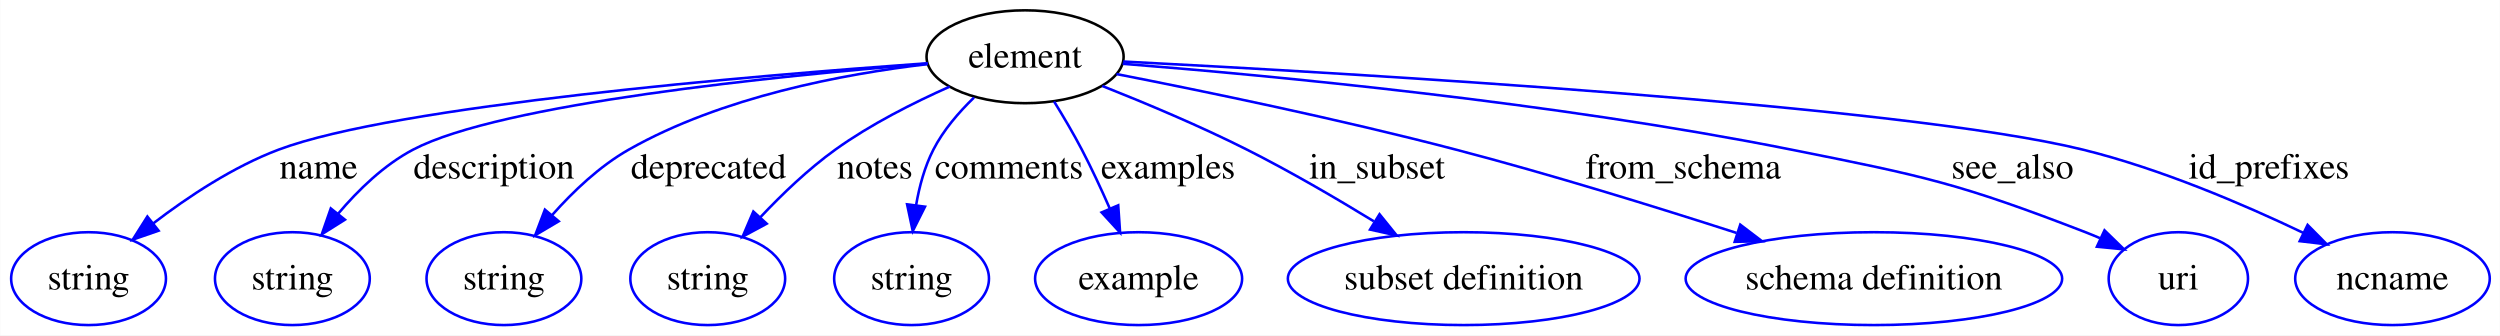
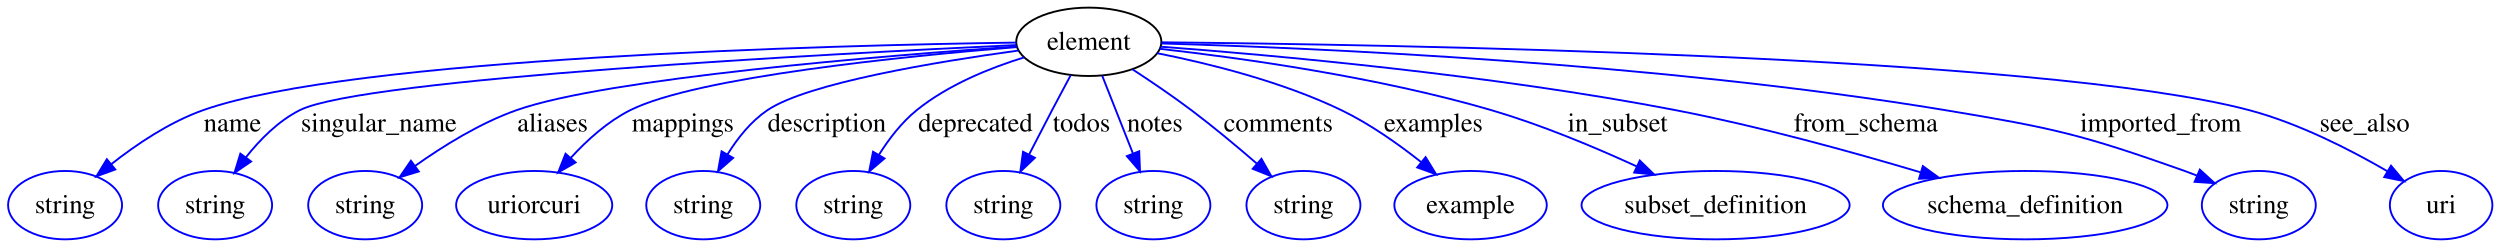
- <svg xmlns="http://www.w3.org/2000/svg" width="969pt" height="130pt" viewBox="0.00 0.00 968.86 130.00">
+ <svg xmlns="http://www.w3.org/2000/svg" width="1316pt" height="130pt" viewBox="0.00 0.00 1316.25 130.00">
  <g id="graph0" class="graph" transform="scale(1 1) rotate(0) translate(4 126)">
-     <polygon fill="#ffffff" stroke="transparent" points="-4,4 -4,-126 964.855,-126 964.855,4 -4,4" />
+     <polygon fill="#ffffff" stroke="transparent" points="-4,4 -4,-126 1312.251,-126 1312.251,4 -4,4" />
    <g id="node1" class="node">
-       <ellipse fill="none" stroke="#000000" cx="393.251" cy="-104" rx="38.194" ry="18" />
-       <text text-anchor="middle" x="393.251" y="-99.8" font-family="Times,serif" font-size="14.00" fill="#000000">element</text>
+       <ellipse fill="none" stroke="#000000" cx="569.251" cy="-104" rx="38.194" ry="18" />
+       <text text-anchor="middle" x="569.251" y="-99.8" font-family="Times,serif" font-size="14.00" fill="#000000">element</text>
    </g>
    <g id="node2" class="node">
      <ellipse fill="none" stroke="#0000ff" cx="30.251" cy="-18" rx="30.003" ry="18" />
      <text text-anchor="middle" x="30.251" y="-13.8" font-family="Times,serif" font-size="14.00" fill="#000000">string</text>
    </g>
    <g id="edge1" class="edge">
-       <path fill="none" stroke="#0000ff" d="M355.517,-101.509C287.957,-96.687 149.173,-85.028 103.933,-68 86.32,-61.37 68.797,-49.74 55.26,-39.363" />
-       <polygon fill="#0000ff" stroke="#0000ff" points="57.394,-36.588 47.382,-33.12 53.046,-42.074 57.394,-36.588" />
-       <text text-anchor="middle" x="119.409" y="-56.8" font-family="Times,serif" font-size="14.00" fill="#000000">name</text>
+       <path fill="none" stroke="#0000ff" d="M531.154,-103.596C434.454,-102.169 181.594,-95.808 102.933,-68 85.235,-61.743 67.824,-50.017 54.481,-39.492" />
+       <polygon fill="#0000ff" stroke="#0000ff" points="56.689,-36.777 46.733,-33.154 52.257,-42.195 56.689,-36.777" />
+       <text text-anchor="middle" x="118.409" y="-56.8" font-family="Times,serif" font-size="14.00" fill="#000000">name</text>
    </g>
    <g id="node3" class="node">
      <ellipse fill="none" stroke="#0000ff" cx="109.251" cy="-18" rx="30.003" ry="18" />
      <text text-anchor="middle" x="109.251" y="-13.8" font-family="Times,serif" font-size="14.00" fill="#000000">string</text>
    </g>
    <g id="edge2" class="edge">
-       <path fill="none" stroke="#0000ff" d="M355.562,-101.295C297.659,-96.639 189.953,-85.851 156.044,-68 144.815,-62.089 134.815,-52.415 126.972,-43.144" />
-       <polygon fill="#0000ff" stroke="#0000ff" points="129.621,-40.853 120.657,-35.205 124.143,-45.21 129.621,-40.853" />
-       <text text-anchor="middle" x="187.354" y="-56.8" font-family="Times,serif" font-size="14.00" fill="#000000">description</text>
+       <path fill="none" stroke="#0000ff" d="M531.014,-102.295C434.638,-97.772 187.08,-84.662 153.83,-68 142.572,-62.358 132.862,-52.544 125.404,-43.096" />
+       <polygon fill="#0000ff" stroke="#0000ff" points="128.195,-40.982 119.449,-35.002 122.556,-45.13 128.195,-40.982" />
+       <text text-anchor="middle" x="195.461" y="-56.8" font-family="Times,serif" font-size="14.00" fill="#000000">singular_name</text>
    </g>
    <g id="node4" class="node">
-       <ellipse fill="none" stroke="#0000ff" cx="191.251" cy="-18" rx="30.003" ry="18" />
-       <text text-anchor="middle" x="191.251" y="-13.8" font-family="Times,serif" font-size="14.00" fill="#000000">string</text>
+       <ellipse fill="none" stroke="#0000ff" cx="188.251" cy="-18" rx="30.003" ry="18" />
+       <text text-anchor="middle" x="188.251" y="-13.8" font-family="Times,serif" font-size="14.00" fill="#000000">string</text>
    </g>
    <g id="edge3" class="edge">
-       <path fill="none" stroke="#0000ff" d="M355.399,-101.138C322.901,-97.326 275.726,-88.478 239.63,-68 228.416,-61.639 218.143,-51.89 209.976,-42.685" />
-       <polygon fill="#0000ff" stroke="#0000ff" points="212.487,-40.232 203.37,-34.834 207.131,-44.739 212.487,-40.232" />
-       <text text-anchor="middle" x="270.561" y="-56.8" font-family="Times,serif" font-size="14.00" fill="#000000">deprecated</text>
+       <path fill="none" stroke="#0000ff" d="M531.384,-101.553C461.647,-96.706 315.683,-84.872 267.933,-68 248.754,-61.223 229.375,-49.204 214.531,-38.649" />
+       <polygon fill="#0000ff" stroke="#0000ff" points="216.485,-35.742 206.351,-32.654 212.347,-41.388 216.485,-35.742" />
+       <text text-anchor="middle" x="286.909" y="-56.8" font-family="Times,serif" font-size="14.00" fill="#000000">aliases</text>
    </g>
    <g id="node5" class="node">
-       <ellipse fill="none" stroke="#0000ff" cx="270.251" cy="-18" rx="30.003" ry="18" />
-       <text text-anchor="middle" x="270.251" y="-13.8" font-family="Times,serif" font-size="14.00" fill="#000000">string</text>
+       <ellipse fill="none" stroke="#0000ff" cx="277.251" cy="-18" rx="41.092" ry="18" />
+       <text text-anchor="middle" x="277.251" y="-13.8" font-family="Times,serif" font-size="14.00" fill="#000000">uriorcuri</text>
    </g>
    <g id="edge4" class="edge">
-       <path fill="none" stroke="#0000ff" d="M364.051,-92.429C350.014,-86.203 333.323,-77.789 319.699,-68 309.27,-60.506 299.063,-50.729 290.656,-41.811" />
-       <polygon fill="#0000ff" stroke="#0000ff" points="293.1,-39.296 283.772,-34.273 287.931,-44.017 293.1,-39.296" />
-       <text text-anchor="middle" x="335.027" y="-56.8" font-family="Times,serif" font-size="14.00" fill="#000000">notes</text>
+       <path fill="none" stroke="#0000ff" d="M531.451,-101.238C472.748,-96.471 362.773,-85.494 327.809,-68 315.907,-62.044 305.062,-52.237 296.496,-42.879" />
+       <polygon fill="#0000ff" stroke="#0000ff" points="299.055,-40.486 289.863,-35.217 293.762,-45.069 299.055,-40.486" />
+       <text text-anchor="middle" x="355.471" y="-56.8" font-family="Times,serif" font-size="14.00" fill="#000000">mappings</text>
    </g>
    <g id="node6" class="node">
-       <ellipse fill="none" stroke="#0000ff" cx="349.251" cy="-18" rx="30.003" ry="18" />
-       <text text-anchor="middle" x="349.251" y="-13.8" font-family="Times,serif" font-size="14.00" fill="#000000">string</text>
+       <ellipse fill="none" stroke="#0000ff" cx="366.251" cy="-18" rx="30.003" ry="18" />
+       <text text-anchor="middle" x="366.251" y="-13.8" font-family="Times,serif" font-size="14.00" fill="#000000">string</text>
    </g>
    <g id="edge5" class="edge">
-       <path fill="none" stroke="#0000ff" d="M373.456,-88.186C367.508,-82.444 361.549,-75.505 357.706,-68 354.324,-61.396 352.252,-53.721 350.995,-46.395" />
-       <polygon fill="#0000ff" stroke="#0000ff" points="354.459,-45.891 349.708,-36.421 347.516,-46.787 354.459,-45.891" />
-       <text text-anchor="middle" x="387.023" y="-56.8" font-family="Times,serif" font-size="14.00" fill="#000000">comments</text>
+       <path fill="none" stroke="#0000ff" d="M532.34,-99.424C489.282,-93.527 421.276,-82.31 400.044,-68 391.403,-62.176 384.376,-53.331 379.013,-44.692" />
+       <polygon fill="#0000ff" stroke="#0000ff" points="382.004,-42.871 374.028,-35.897 375.914,-46.323 382.004,-42.871" />
+       <text text-anchor="middle" x="431.354" y="-56.8" font-family="Times,serif" font-size="14.00" fill="#000000">description</text>
    </g>
    <g id="node7" class="node">
-       <ellipse fill="none" stroke="#0000ff" cx="437.251" cy="-18" rx="40.123" ry="18" />
-       <text text-anchor="middle" x="437.251" y="-13.8" font-family="Times,serif" font-size="14.00" fill="#000000">example</text>
+       <ellipse fill="none" stroke="#0000ff" cx="445.251" cy="-18" rx="30.003" ry="18" />
+       <text text-anchor="middle" x="445.251" y="-13.8" font-family="Times,serif" font-size="14.00" fill="#000000">string</text>
    </g>
    <g id="edge6" class="edge">
-       <path fill="none" stroke="#0000ff" d="M404.474,-86.694C408.086,-80.853 411.994,-74.232 415.251,-68 419.038,-60.753 422.769,-52.716 426.053,-45.243" />
-       <polygon fill="#0000ff" stroke="#0000ff" points="429.353,-46.428 430.079,-35.858 422.92,-43.669 429.353,-46.428" />
-       <text text-anchor="middle" x="448.685" y="-56.8" font-family="Times,serif" font-size="14.00" fill="#000000">examples</text>
+       <path fill="none" stroke="#0000ff" d="M535.272,-95.822C517.073,-90.203 495.082,-81.308 478.63,-68 470.764,-61.637 464.069,-52.924 458.786,-44.552" />
+       <polygon fill="#0000ff" stroke="#0000ff" points="461.693,-42.59 453.619,-35.73 455.652,-46.128 461.693,-42.59" />
+       <text text-anchor="middle" x="509.561" y="-56.8" font-family="Times,serif" font-size="14.00" fill="#000000">deprecated</text>
    </g>
    <g id="node8" class="node">
-       <ellipse fill="none" stroke="#0000ff" cx="563.251" cy="-18" rx="68.156" ry="18" />
-       <text text-anchor="middle" x="563.251" y="-13.8" font-family="Times,serif" font-size="14.00" fill="#000000">subset definition</text>
+       <ellipse fill="none" stroke="#0000ff" cx="524.251" cy="-18" rx="30.003" ry="18" />
+       <text text-anchor="middle" x="524.251" y="-13.8" font-family="Times,serif" font-size="14.00" fill="#000000">string</text>
    </g>
    <g id="edge7" class="edge">
-       <path fill="none" stroke="#0000ff" d="M423.168,-92.677C439.919,-86.04 461.037,-77.176 479.251,-68 495.819,-59.653 513.553,-49.318 528.438,-40.215" />
-       <polygon fill="#0000ff" stroke="#0000ff" points="530.636,-42.97 537.301,-34.734 526.955,-37.016 530.636,-42.97" />
-       <text text-anchor="middle" x="529.696" y="-56.8" font-family="Times,serif" font-size="14.00" fill="#000000">in_subset</text>
+       <path fill="none" stroke="#0000ff" d="M559.742,-86.457C556.591,-80.6 553.08,-74.03 549.913,-68 545.958,-60.468 541.72,-52.267 537.851,-44.727" />
+       <polygon fill="#0000ff" stroke="#0000ff" points="540.867,-42.937 533.196,-35.628 534.635,-46.125 540.867,-42.937" />
+       <text text-anchor="middle" x="565.42" y="-56.8" font-family="Times,serif" font-size="14.00" fill="#000000">todos</text>
    </g>
    <g id="node9" class="node">
-       <ellipse fill="none" stroke="#0000ff" cx="722.251" cy="-18" rx="72.974" ry="18" />
-       <text text-anchor="middle" x="722.251" y="-13.8" font-family="Times,serif" font-size="14.00" fill="#000000">schema definition</text>
+       <ellipse fill="none" stroke="#0000ff" cx="603.251" cy="-18" rx="30.003" ry="18" />
+       <text text-anchor="middle" x="603.251" y="-13.8" font-family="Times,serif" font-size="14.00" fill="#000000">string</text>
    </g>
    <g id="edge8" class="edge">
-       <path fill="none" stroke="#0000ff" d="M428.648,-97.299C462.597,-90.654 515.202,-79.784 560.251,-68 596.866,-58.422 637.57,-45.852 669.017,-35.711" />
-       <polygon fill="#0000ff" stroke="#0000ff" points="670.452,-38.925 678.885,-32.511 668.293,-32.266 670.452,-38.925" />
-       <text text-anchor="middle" x="648.347" y="-56.8" font-family="Times,serif" font-size="14.00" fill="#000000">from_schema</text>
+       <path fill="none" stroke="#0000ff" d="M576.296,-86.181C580.946,-74.419 587.13,-58.777 592.402,-45.442" />
+       <polygon fill="#0000ff" stroke="#0000ff" points="595.793,-46.383 596.215,-35.796 589.283,-43.809 595.793,-46.383" />
+       <text text-anchor="middle" x="604.027" y="-56.8" font-family="Times,serif" font-size="14.00" fill="#000000">notes</text>
    </g>
    <g id="node10" class="node">
-       <ellipse fill="none" stroke="#0000ff" cx="840.251" cy="-18" rx="27" ry="18" />
-       <text text-anchor="middle" x="840.251" y="-13.8" font-family="Times,serif" font-size="14.00" fill="#000000">uri</text>
+       <ellipse fill="none" stroke="#0000ff" cx="682.251" cy="-18" rx="30.003" ry="18" />
+       <text text-anchor="middle" x="682.251" y="-13.8" font-family="Times,serif" font-size="14.00" fill="#000000">string</text>
    </g>
    <g id="edge9" class="edge">
-       <path fill="none" stroke="#0000ff" d="M431.051,-101.282C487.765,-96.785 598.061,-86.414 690.251,-68 741.856,-57.693 755.162,-54.964 804.251,-36 806.108,-35.282 807.999,-34.501 809.891,-33.68" />
-       <polygon fill="#0000ff" stroke="#0000ff" points="811.636,-36.729 819.233,-29.344 808.689,-30.38 811.636,-36.729" />
-       <text text-anchor="middle" x="775.965" y="-56.8" font-family="Times,serif" font-size="14.00" fill="#000000">see_also</text>
+       <path fill="none" stroke="#0000ff" d="M592.248,-89.504C601.988,-83.152 613.35,-75.456 623.251,-68 634.96,-59.182 647.412,-48.791 657.844,-39.774" />
+       <polygon fill="#0000ff" stroke="#0000ff" points="660.149,-42.407 665.382,-33.194 655.546,-37.133 660.149,-42.407" />
+       <text text-anchor="middle" x="669.023" y="-56.8" font-family="Times,serif" font-size="14.00" fill="#000000">comments</text>
    </g>
    <g id="node11" class="node">
-       <ellipse fill="none" stroke="#0000ff" cx="923.251" cy="-18" rx="37.709" ry="18" />
-       <text text-anchor="middle" x="923.251" y="-13.8" font-family="Times,serif" font-size="14.00" fill="#000000">ncname</text>
+       <ellipse fill="none" stroke="#0000ff" cx="770.251" cy="-18" rx="40.123" ry="18" />
+       <text text-anchor="middle" x="770.251" y="-13.8" font-family="Times,serif" font-size="14.00" fill="#000000">example</text>
    </g>
    <g id="edge10" class="edge">
-       <path fill="none" stroke="#0000ff" d="M431.254,-102.155C518.943,-97.656 733.257,-85.216 803.251,-68 833.107,-60.656 865.169,-46.969 888.635,-35.77" />
-       <polygon fill="#0000ff" stroke="#0000ff" points="890.354,-38.826 897.816,-31.305 887.293,-32.531 890.354,-38.826" />
-       <text text-anchor="middle" x="875.358" y="-56.8" font-family="Times,serif" font-size="14.00" fill="#000000">id_prefixes</text>
+       <path fill="none" stroke="#0000ff" d="M605.243,-98.003C632.753,-92.545 671.114,-83.01 702.251,-68 717.158,-60.814 732.147,-50.237 744.244,-40.66" />
+       <polygon fill="#0000ff" stroke="#0000ff" points="746.578,-43.273 752.12,-34.243 742.157,-37.846 746.578,-43.273" />
+       <text text-anchor="middle" x="750.685" y="-56.8" font-family="Times,serif" font-size="14.00" fill="#000000">examples</text>
+     </g>
+     <g id="node12" class="node">
+       <ellipse fill="none" stroke="#0000ff" cx="899.251" cy="-18" rx="70.577" ry="18" />
+       <text text-anchor="middle" x="899.251" y="-13.8" font-family="Times,serif" font-size="14.00" fill="#000000">subset_definition</text>
+     </g>
+     <g id="edge11" class="edge">
+       <path fill="none" stroke="#0000ff" d="M606.607,-100.317C649.427,-95.487 721.412,-85.499 781.251,-68 807.411,-60.35 835.554,-48.572 857.793,-38.369" />
+       <polygon fill="#0000ff" stroke="#0000ff" points="859.351,-41.504 866.939,-34.109 856.396,-35.159 859.351,-41.504" />
+       <text text-anchor="middle" x="847.696" y="-56.8" font-family="Times,serif" font-size="14.00" fill="#000000">in_subset</text>
+     </g>
+     <g id="node13" class="node">
+       <ellipse fill="none" stroke="#0000ff" cx="1062.251" cy="-18" rx="74.895" ry="18" />
+       <text text-anchor="middle" x="1062.251" y="-13.8" font-family="Times,serif" font-size="14.00" fill="#000000">schema_definition</text>
+     </g>
+     <g id="edge12" class="edge">
+       <path fill="none" stroke="#0000ff" d="M607.106,-101.421C665.64,-97.021 781.471,-86.679 878.251,-68 922.073,-59.542 970.772,-46.125 1007.057,-35.318" />
+       <polygon fill="#0000ff" stroke="#0000ff" points="1008.378,-38.575 1016.947,-32.345 1006.363,-31.872 1008.378,-38.575" />
+       <text text-anchor="middle" x="978.347" y="-56.8" font-family="Times,serif" font-size="14.00" fill="#000000">from_schema</text>
+     </g>
+     <g id="node14" class="node">
+       <ellipse fill="none" stroke="#0000ff" cx="1185.251" cy="-18" rx="30.003" ry="18" />
+       <text text-anchor="middle" x="1185.251" y="-13.8" font-family="Times,serif" font-size="14.00" fill="#000000">string</text>
+     </g>
+     <g id="edge13" class="edge">
+       <path fill="none" stroke="#0000ff" d="M607.528,-103.124C685.625,-100.858 868.755,-93.099 1020.251,-68 1077.252,-58.556 1091.791,-55.299 1146.251,-36 1148.364,-35.251 1150.518,-34.43 1152.676,-33.564" />
+       <polygon fill="#0000ff" stroke="#0000ff" points="1154.212,-36.713 1162.03,-29.563 1151.459,-30.277 1154.212,-36.713" />
+       <text text-anchor="middle" x="1133.63" y="-56.8" font-family="Times,serif" font-size="14.00" fill="#000000">imported_from</text>
+     </g>
+     <g id="node15" class="node">
+       <ellipse fill="none" stroke="#0000ff" cx="1281.251" cy="-18" rx="27" ry="18" />
+       <text text-anchor="middle" x="1281.251" y="-13.8" font-family="Times,serif" font-size="14.00" fill="#000000">uri</text>
+     </g>
+     <g id="edge14" class="edge">
+       <path fill="none" stroke="#0000ff" d="M607.546,-103.734C723.808,-102.615 1071.379,-96.877 1180.251,-68 1206.209,-61.115 1233.367,-47.239 1252.976,-35.848" />
+       <polygon fill="#0000ff" stroke="#0000ff" points="1254.887,-38.783 1261.689,-30.66 1251.306,-32.768 1254.887,-38.783" />
+       <text text-anchor="middle" x="1240.965" y="-56.8" font-family="Times,serif" font-size="14.00" fill="#000000">see_also</text>
    </g>
  </g>
</svg>
